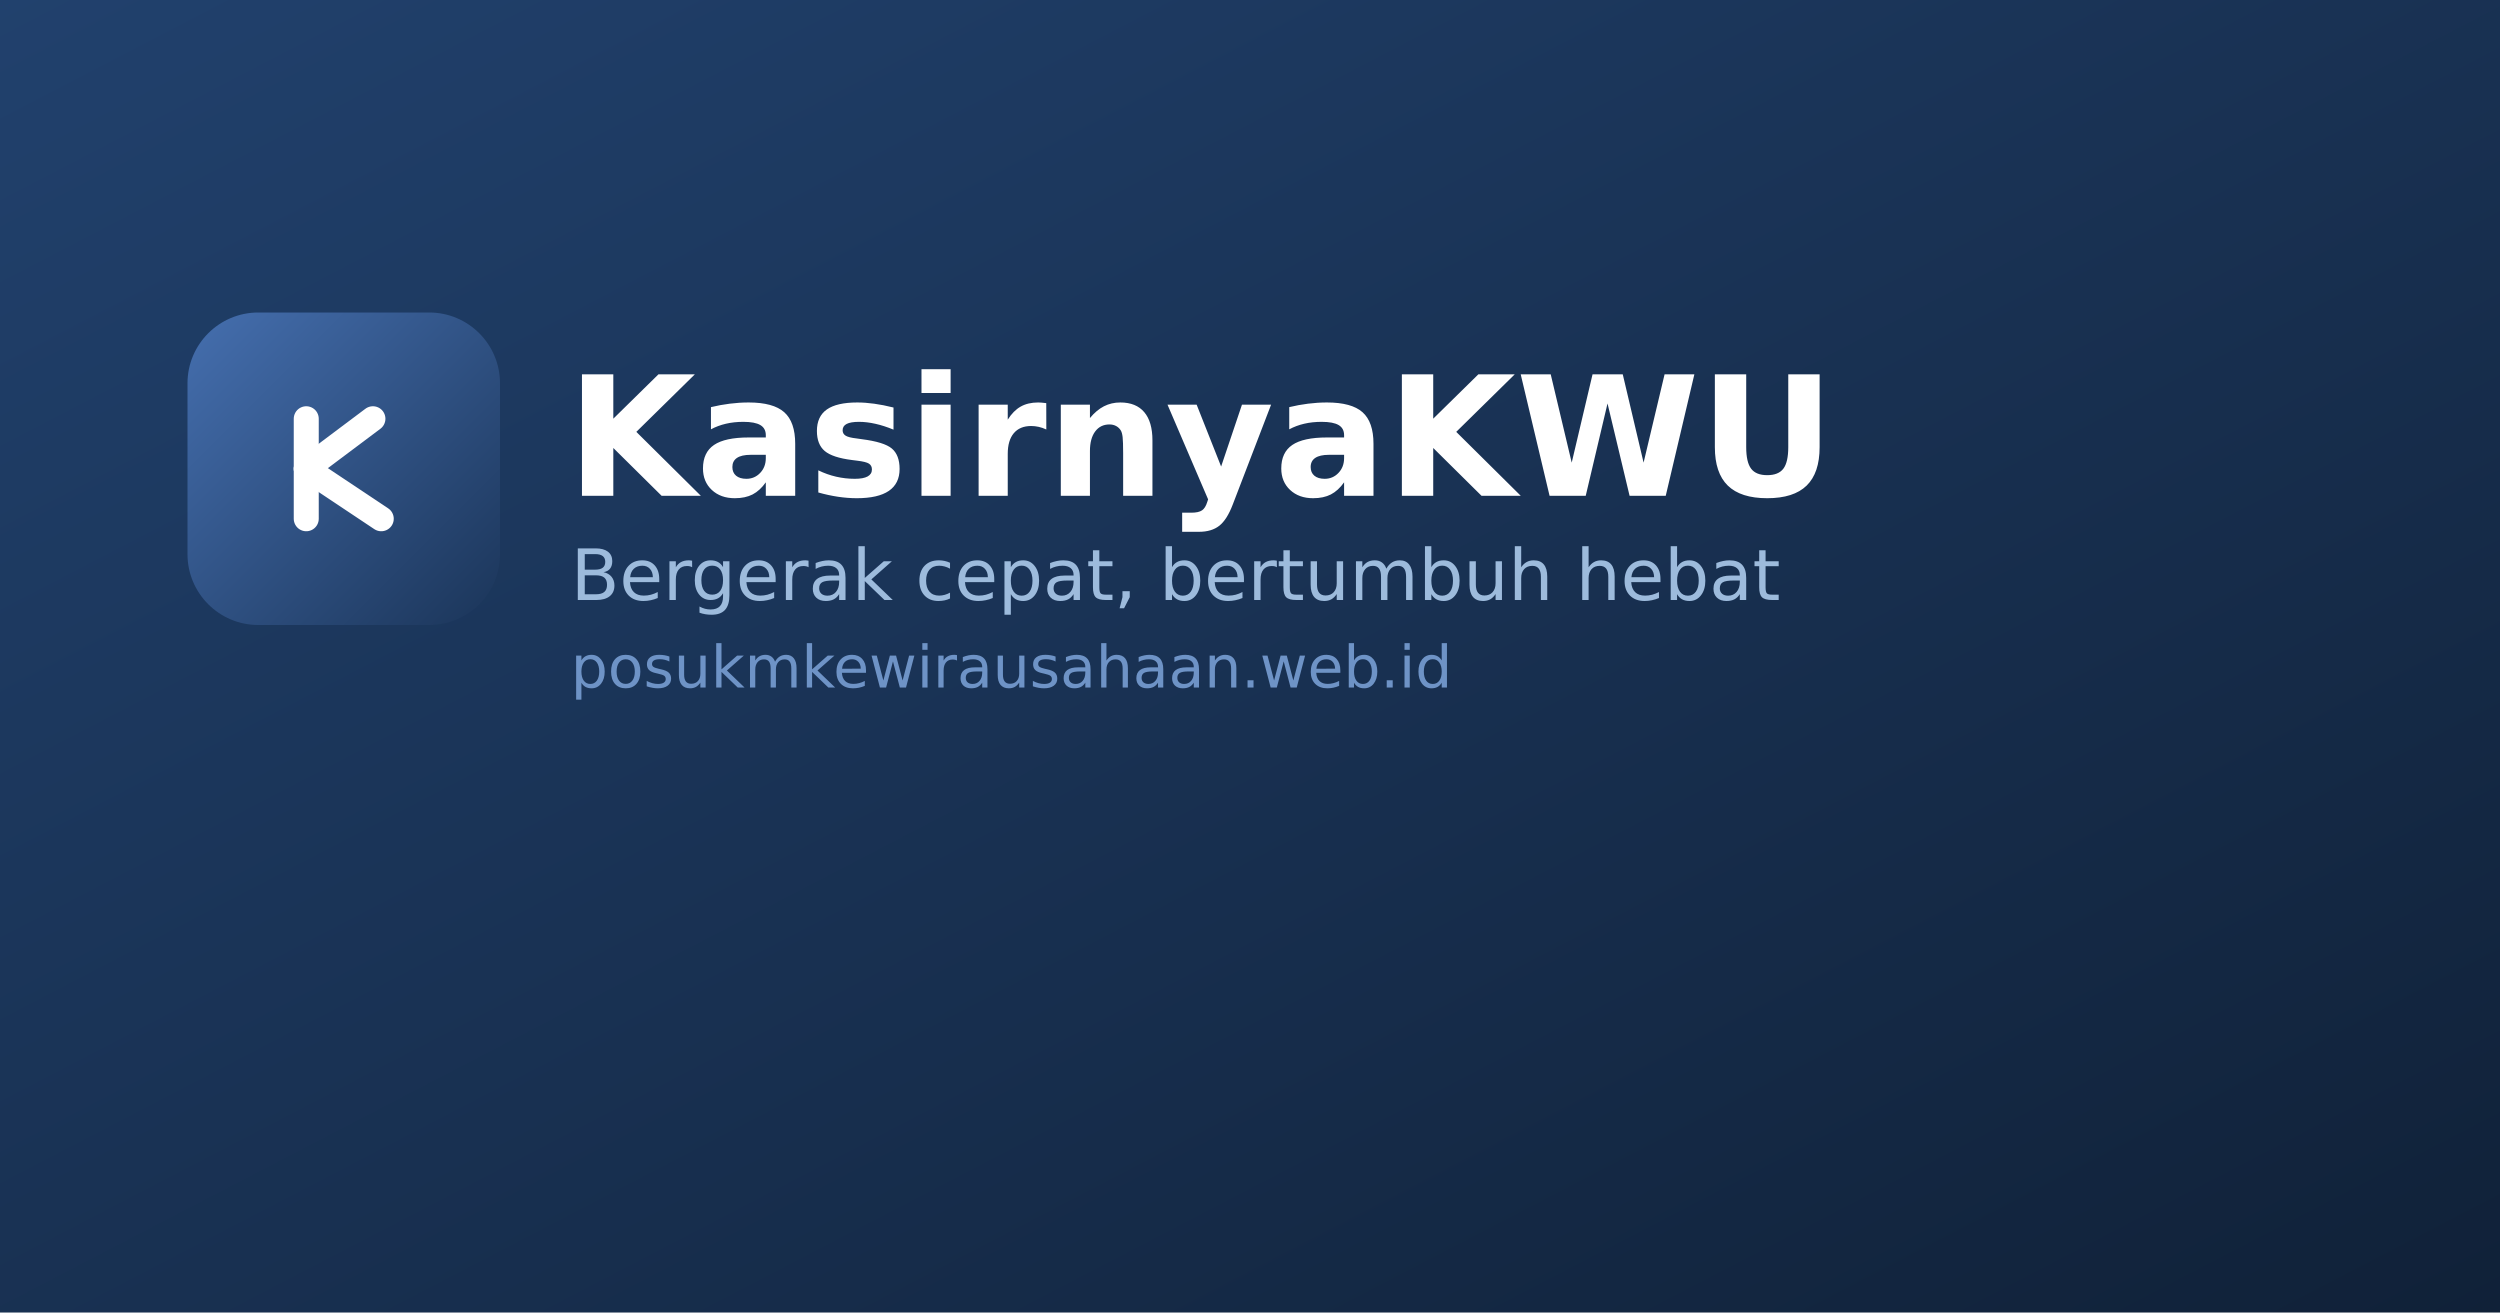
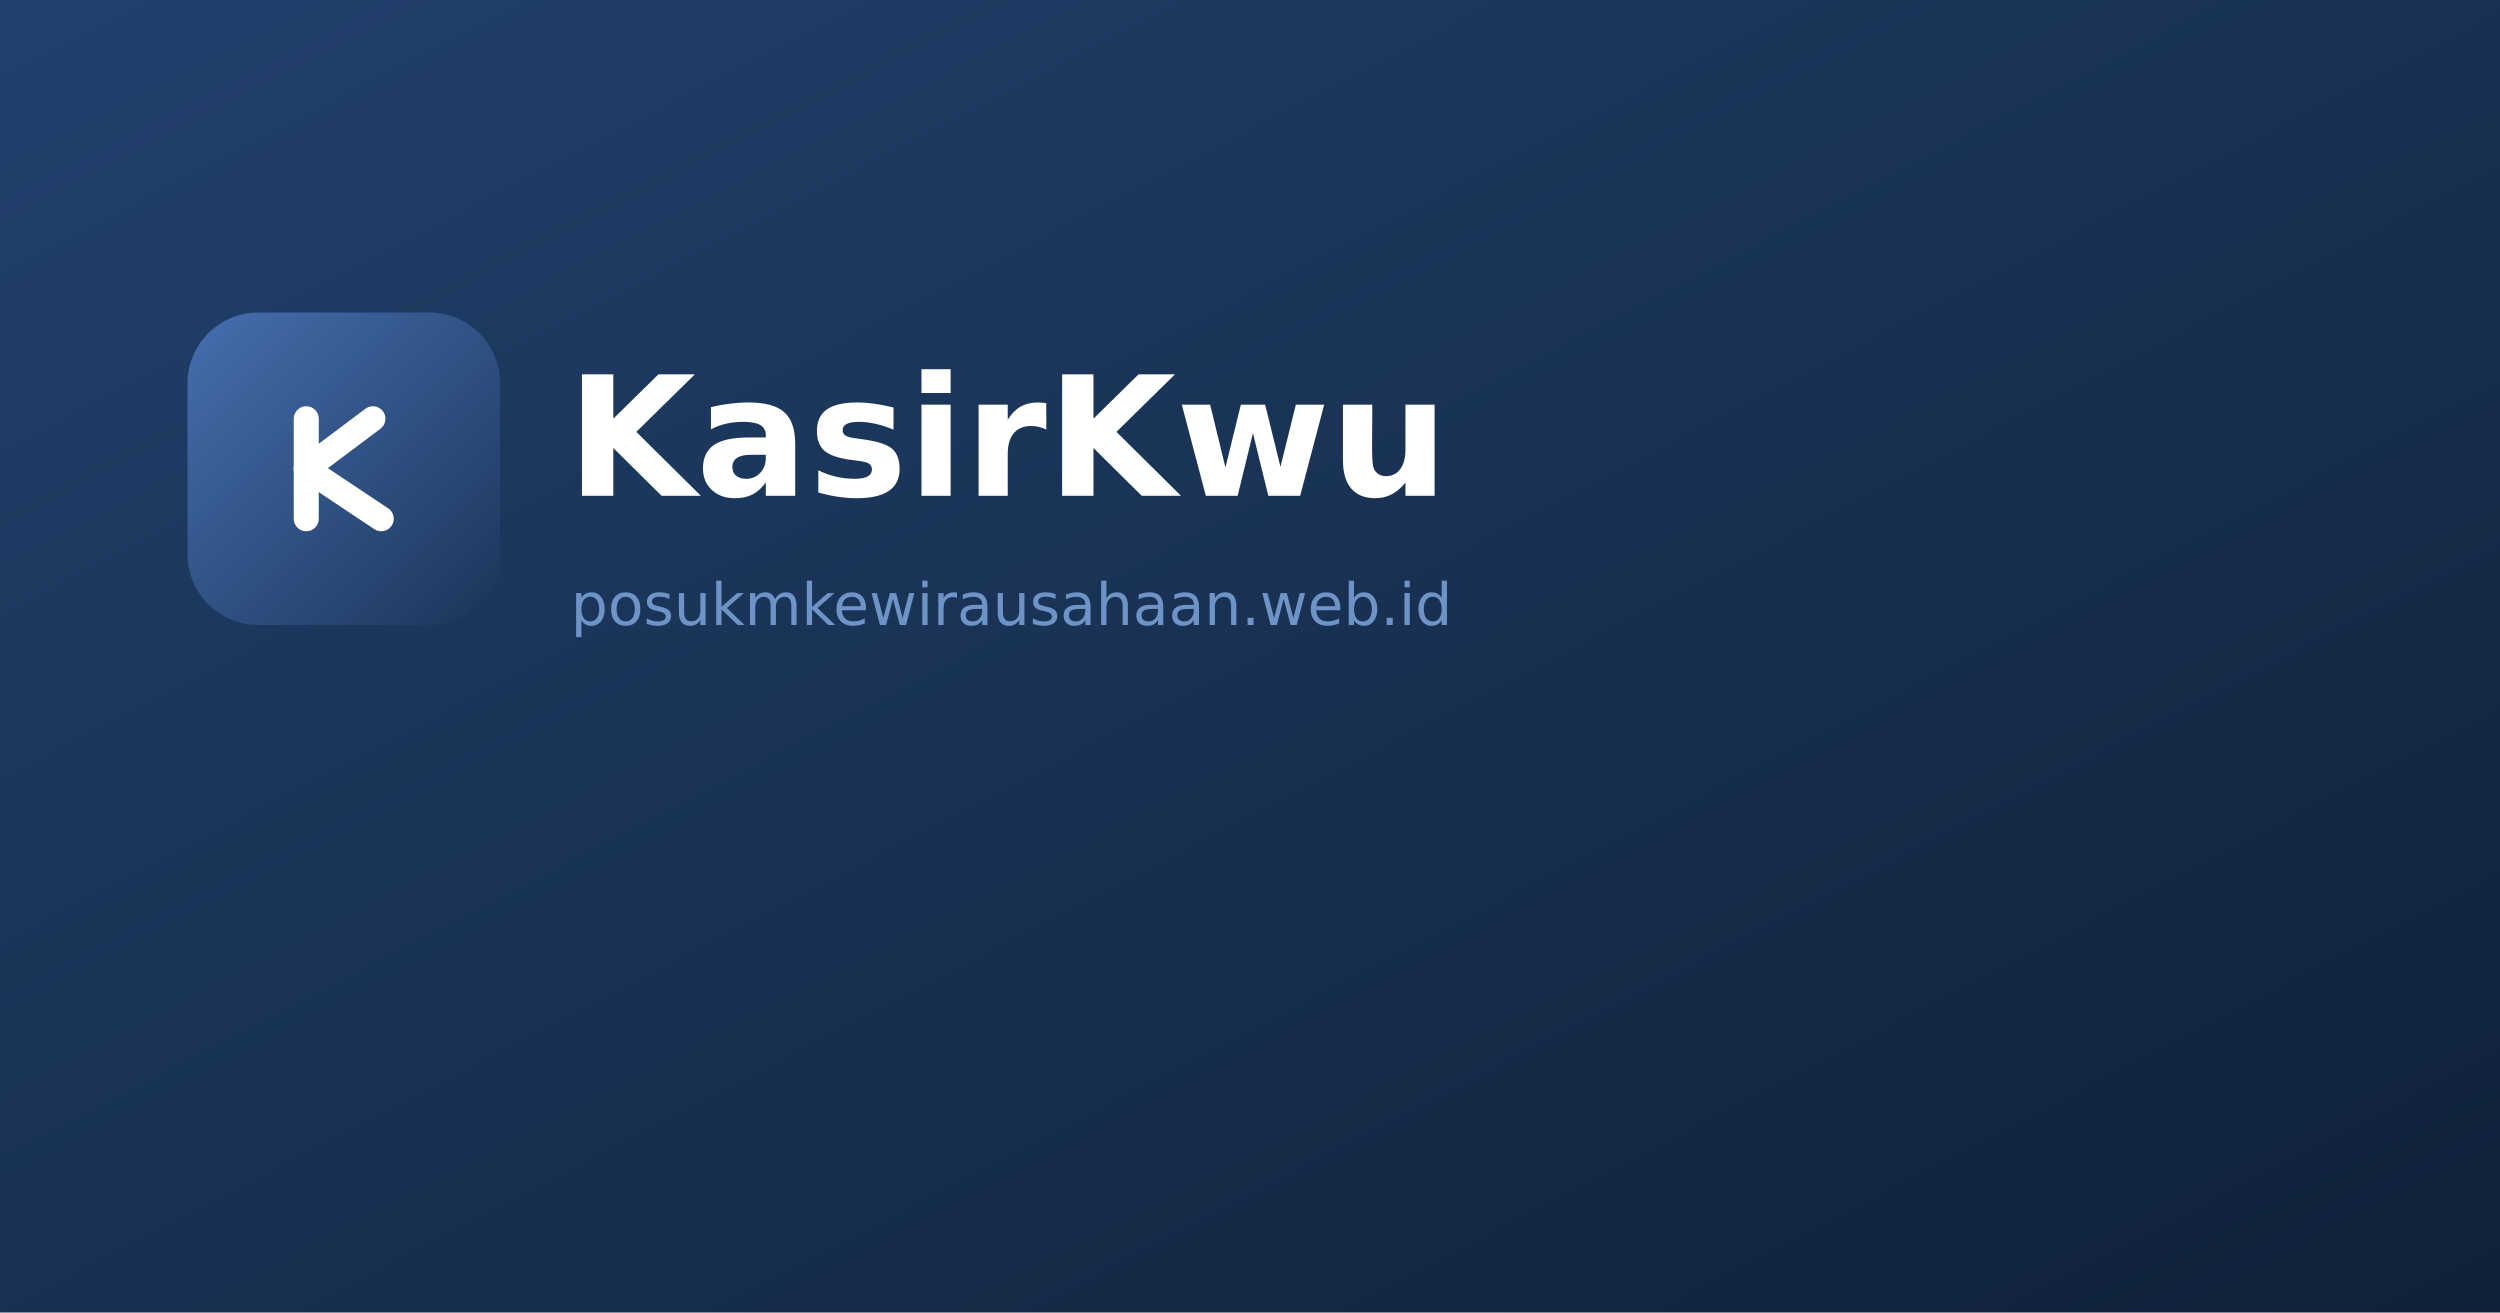
<svg xmlns="http://www.w3.org/2000/svg" width="1200" height="630" viewBox="0 0 1200 630">
  <defs>
    <linearGradient id="bg" x1="0" y1="0" x2="1" y2="1">
      <stop offset="0%" stop-color="#21416D" />
      <stop offset="100%" stop-color="#102138" />
    </linearGradient>
    <linearGradient id="mark" x1="0" y1="0" x2="1" y2="1">
      <stop offset="0%" stop-color="#456FAF" />
      <stop offset="100%" stop-color="#1B3559" />
    </linearGradient>
  </defs>
  <rect width="1200" height="630" fill="url(#bg)" />
  <g transform="translate(90,150)">
    <rect width="150" height="150" rx="34" fill="url(#mark)" />
    <g fill="none" stroke="#ffffff" stroke-width="12" stroke-linecap="round" stroke-linejoin="round" transform="translate(45,45)">
      <path d="M12 6v48" />
      <path d="M12 30l32-24" />
      <path d="M12 30l36 24" />
    </g>
  </g>
-   <text x="272" y="238" font-family="DejaVu Sans" font-size="80" font-weight="bold" fill="#ffffff">KasirnyaKWU</text>
-   <text x="274" y="288" font-family="DejaVu Sans" font-size="34" fill="#9DBBDC">Bergerak cepat, bertumbuh hebat</text>
-   <text x="274" y="330" font-family="DejaVu Sans" font-size="28" fill="#6E93C6">posukmkewirausahaan.web.id</text>
+   <text x="272" y="238" font-family="DejaVu Sans" font-size="80" font-weight="bold" fill="#ffffff">KasirKwu</text>
+   <text x="274" y="300" font-family="DejaVu Sans" font-size="28" fill="#6E93C6">posukmkewirausahaan.web.id</text>
</svg>
